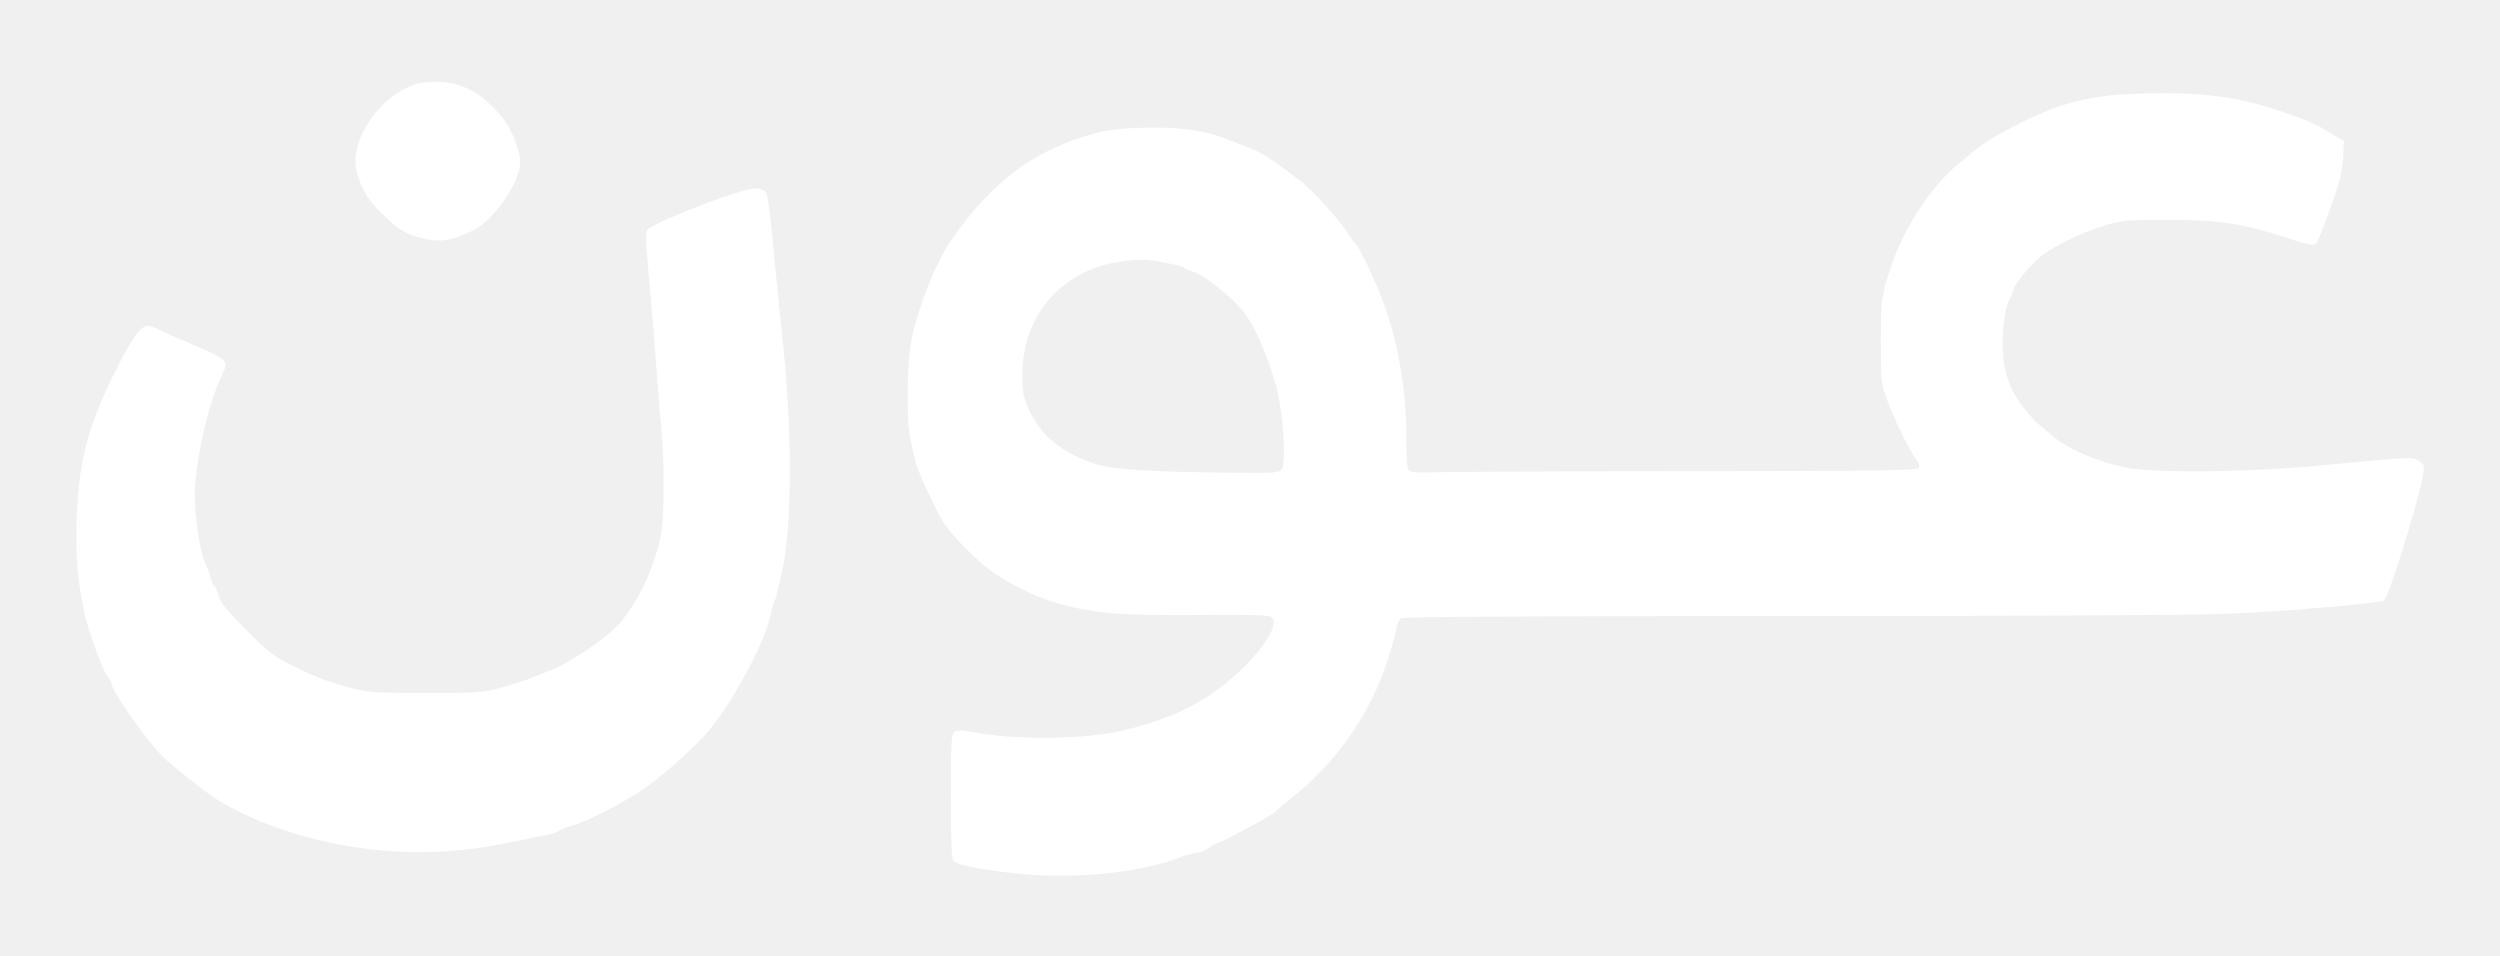
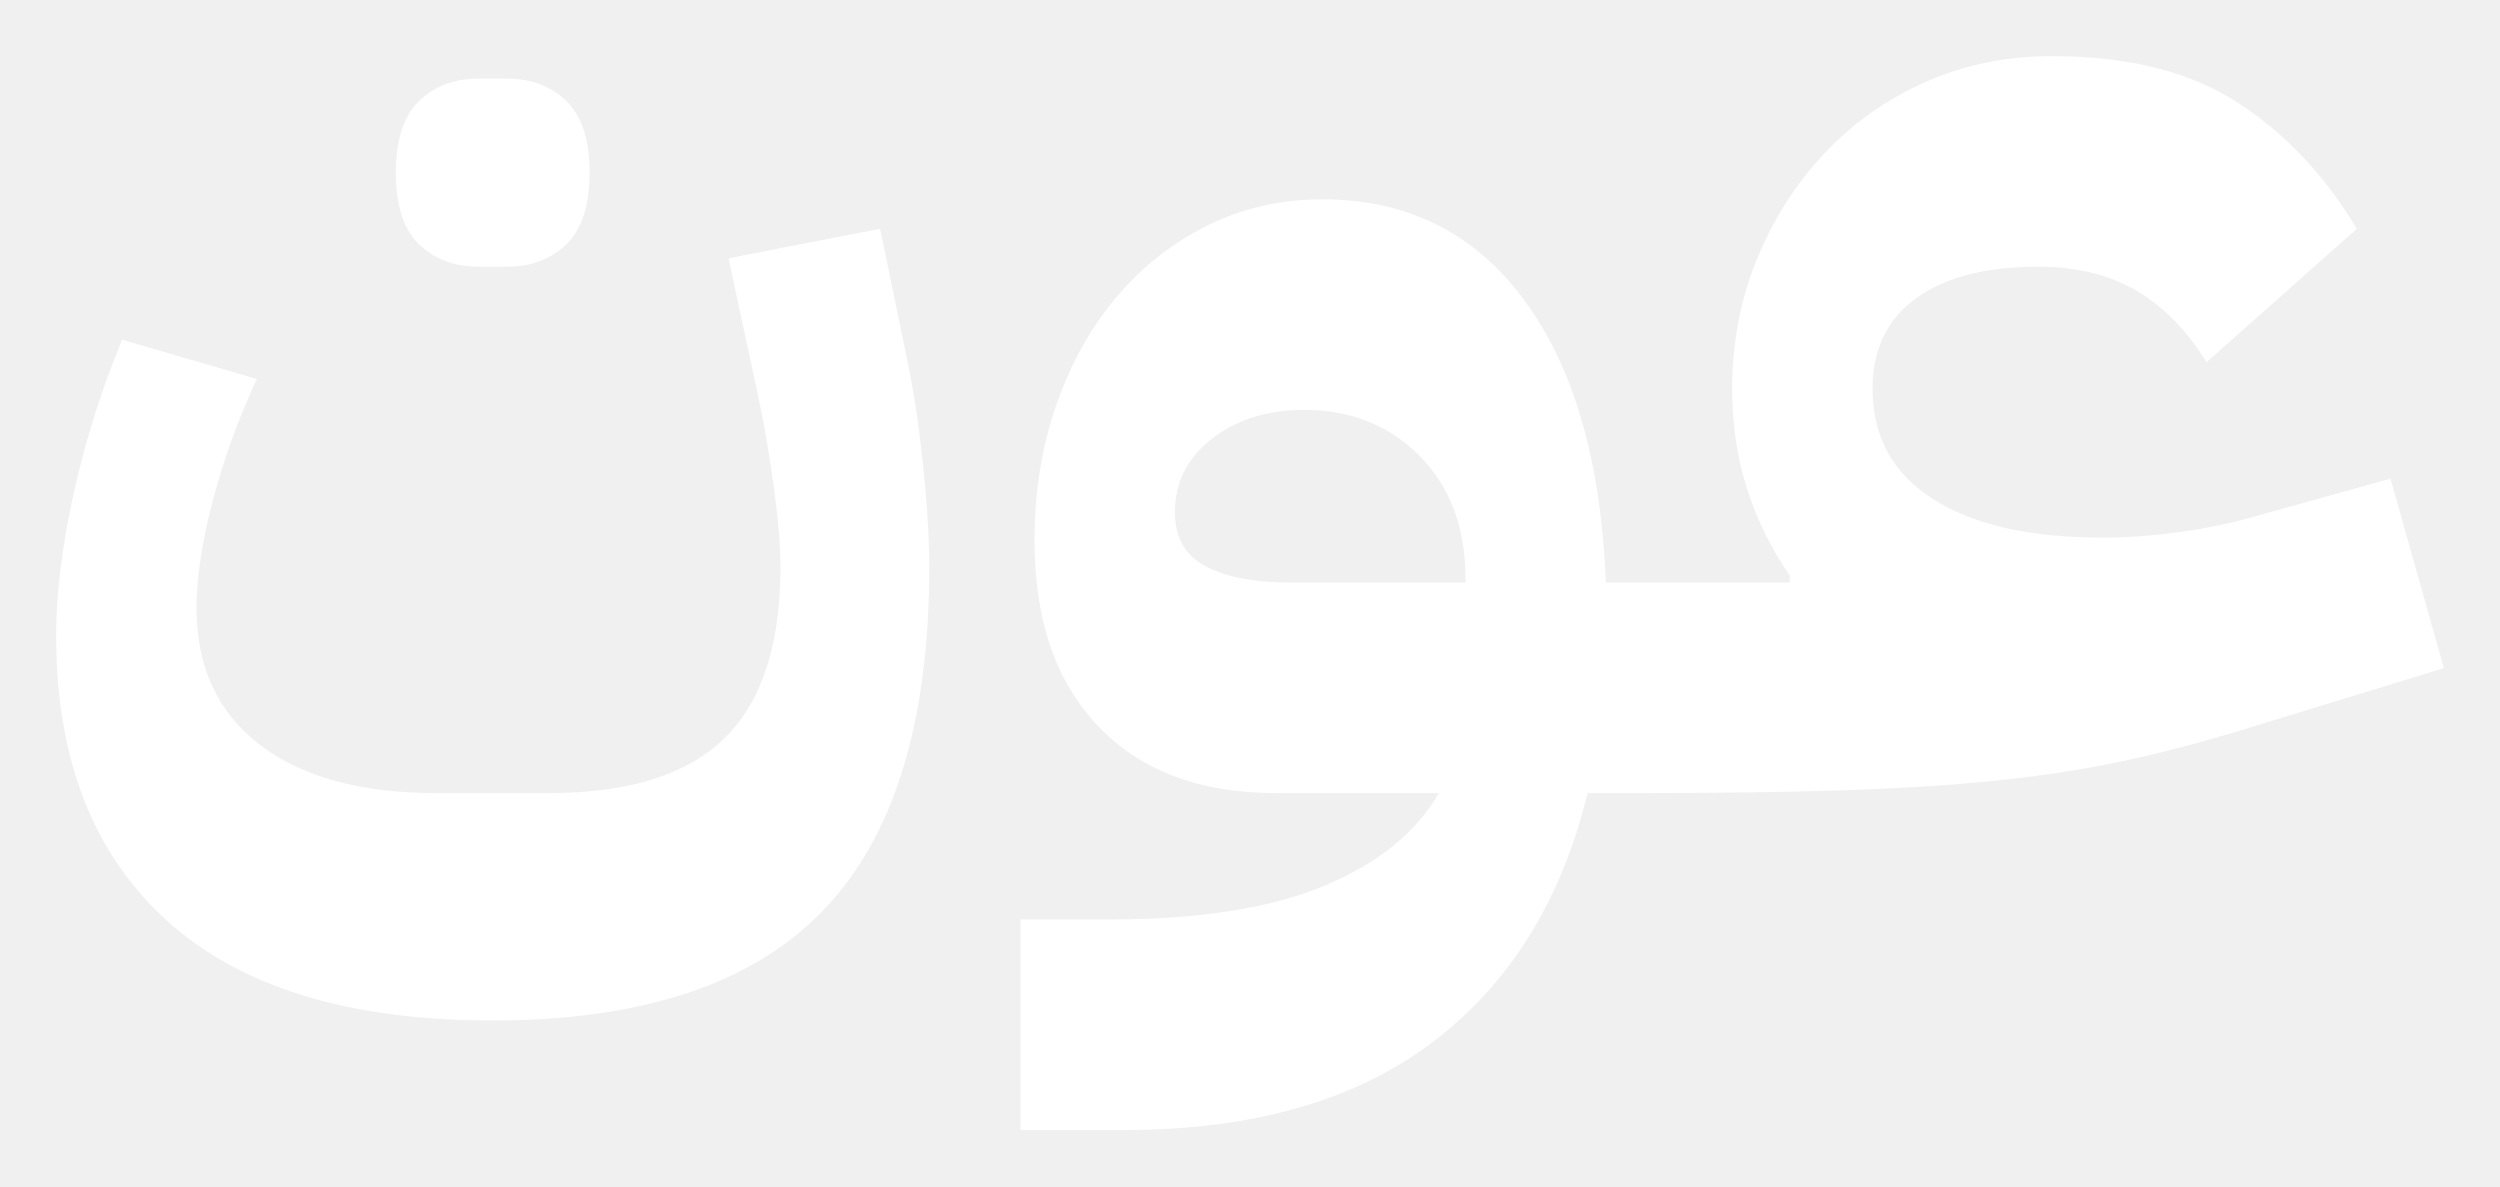
- <svg xmlns="http://www.w3.org/2000/svg" viewBox="0 0 1120 428" width="1120" height="428">
-   <g transform="translate(10,10) scale(1)">
-     <path d="M442.5,381.0C427.2,379.2 419.5,377.6 417.2,375.8C416.3,375.0 416.0,368.0 416.0,347.0C416.0,323.2 416.2,319.1 417.5,318.0C418.8,316.9 421.0,317.0 429.8,318.6C446.5,321.5 475.6,321.1 491.0,317.7C516.2,312.1 532.5,303.6 548.0,288.1C558.4,277.7 563.2,268.3 559.3,266.2C558.2,265.6 547.0,265.3 530.0,265.5C514.9,265.7 496.9,265.4 490.0,264.9C468.4,263.2 451.8,257.7 435.0,246.5C428.1,241.9 415.3,228.8 412.0,223.0C407.2,214.3 400.9,200.4 400.1,196.7C399.6,194.4 398.6,189.8 397.8,186.5C396.0,178.1 396.3,151.4 398.4,141.9C402.1,125.2 409.5,107.0 416.9,96.5C433.9,72.3 451.8,58.5 476.0,51.1C484.7,48.4 488.7,47.8 499.5,47.3C515.3,46.6 528.3,48.1 537.6,51.6C550.3,56.4 551.5,56.9 555.0,58.7C558.3,60.4 562.6,63.5 572.8,71.2C578.0,75.2 589.4,87.7 593.5,94.0C595.1,96.5 596.9,99.0 597.5,99.5C599.1,100.9 606.7,117.0 609.9,125.9C616.3,143.4 620.0,164.8 620.0,184.3C620.0,196.2 620.3,200.0 621.4,200.9C622.3,201.6 625.8,201.9 631.6,201.6C636.5,201.4 687.4,201.1 744.8,201.1C837.6,201.0 849.1,200.8 849.7,199.5C850.0,198.6 849.6,197.2 848.7,196.2C846.2,193.4 838.6,177.9 835.5,169.4C832.7,161.8 832.6,160.8 832.6,143.0C832.6,124.0 832.9,121.8 837.7,108.0C843.3,91.8 854.7,74.4 865.9,64.7C877.9,54.5 880.5,52.7 891.2,47.1C910.8,36.8 924.6,32.9 945.0,32.1C975.7,30.8 993.7,33.1 1016.2,41.4C1026.4,45.1 1027.5,45.6 1035.3,50.4L1040.1,53.3L1039.7,60.9C1039.4,66.6 1038.2,71.5 1034.8,81.0C1028.7,97.9 1028.2,99.0 1026.7,99.6C1025.9,99.9 1020.6,98.6 1014.9,96.7C995.3,90.2 984.0,88.5 961.5,88.5C943.5,88.5 940.7,88.7 933.5,90.8C924.0,93.6 911.2,99.7 905.0,104.3C900.3,107.8 892.1,117.6 892.0,119.7C892.0,120.4 891.1,122.6 890.0,124.7C887.3,129.9 886.3,145.7 888.0,154.2C888.7,157.7 890.3,162.5 891.6,165.0C894.0,169.8 901.0,178.6 904.1,180.8C905.1,181.5 907.4,183.4 909.1,184.9C915.1,190.4 926.9,195.8 940.4,199.1C952.4,202.1 994.6,201.8 1030.0,198.5C1072.1,194.5 1070.7,194.6 1073.6,196.5C1076.0,198.0 1076.2,198.6 1075.6,202.3C1073.7,214.1 1060.1,257.7 1058.0,259.0C1055.9,260.3 1013.3,263.9 988.5,265.0C973.2,265.6 896.4,266.0 791.1,266.0C672.5,266.0 618.3,266.3 617.5,267.0C616.8,267.6 615.9,269.7 615.5,271.8C614.7,276.2 612.6,283.3 609.8,291.0C602.1,312.2 587.6,332.3 569.7,346.6C565.7,349.8 562.0,352.9 561.5,353.6C560.2,355.0 536.3,368.0 534.8,368.0C534.3,368.0 532.7,368.9 531.3,370.0C529.9,371.1 527.6,372.0 526.3,372.0C525.0,372.0 521.8,372.9 519.2,373.9C501.0,381.3 469.2,384.2 442.5,381.0Z M160.0,370.9C132.6,368.3 105.6,359.8 86.5,347.7C81.8,344.7 66.3,332.4 63.0,329.1C55.0,321.0 40.0,299.4 40.0,296.2C40.0,295.7 39.2,294.2 38.1,292.9C36.0,290.1 30.4,275.1 28.3,266.5C25.0,252.5 23.9,240.6 24.3,224.5C25.1,197.7 28.8,182.6 40.6,158.5C48.4,142.5 52.9,136.0 56.1,136.0C57.2,136.0 59.8,136.9 61.8,137.9C63.8,139.0 68.0,140.8 71.0,142.1C74.0,143.3 79.8,145.8 83.8,147.7C91.5,151.3 92.2,152.4 89.6,157.7C84.0,169.0 78.6,190.9 77.4,207.7C76.6,217.0 79.2,236.4 82.0,242.5C83.0,244.7 84.2,247.8 84.5,249.3C84.9,250.8 85.6,252.3 86.1,252.6C86.6,252.8 87.4,254.9 88.0,257.0C88.8,260.0 91.7,263.6 100.3,272.2C109.8,281.8 112.8,284.1 120.0,287.7C131.3,293.3 134.7,294.7 146.0,297.8C155.1,300.3 156.7,300.4 180.5,300.5C203.7,300.5 206.1,300.3 214.0,298.2C218.7,296.9 224.1,295.2 226.0,294.5C227.9,293.7 232.6,291.9 236.3,290.4C245.7,286.8 262.2,275.6 267.8,269.0C275.7,259.8 282.1,246.4 285.6,232.0C287.7,223.5 287.9,198.6 286.1,179.9C285.5,174.2 284.6,162.5 284.0,154.0C283.4,145.5 282.3,131.5 281.5,123.0C279.1,96.7 279.0,94.4 280.3,92.7C281.8,90.8 302.1,82.3 316.5,77.5C325.1,74.6 328.1,74.0 330.5,74.7C334.1,75.7 333.9,74.4 337.4,110.5C338.8,124.8 340.4,140.8 341.0,146.1C344.9,184.6 344.8,225.0 340.6,244.8C339.2,251.5 337.7,257.8 337.2,258.8C336.7,259.7 336.0,262.1 335.6,264.0C333.2,276.8 319.0,303.6 307.4,317.5C300.3,325.9 283.3,340.7 275.0,345.7C263.3,352.7 251.6,358.5 245.9,360.0C243.5,360.7 240.9,361.7 240.2,362.3C239.5,362.9 237.0,363.7 234.7,364.1C232.4,364.5 226.2,365.8 221.0,366.9C199.9,371.5 180.0,372.8 160.0,370.9Z M564.1,200.4C566.5,197.5 564.8,173.0 561.3,161.5C556.8,146.2 551.2,134.2 545.8,128.1C540.5,122.0 529.3,113.2 525.0,111.9C523.1,111.3 521.0,110.4 520.4,109.9C519.8,109.4 515.6,108.3 511.1,107.5C504.6,106.2 501.1,106.1 494.1,106.9C466.5,110.0 448.0,130.5 448.0,158.0C448.0,165.5 448.4,167.7 450.8,173.2C456.4,185.5 465.7,193.0 481.5,198.1C489.0,200.4 506.6,201.5 545.1,201.8C560.1,202.0 563.0,201.8 564.1,200.4Z M178.0,96.4C171.2,94.6 168.4,92.8 161.0,85.6C154.8,79.6 151.9,74.7 149.8,66.7C145.9,51.8 162.8,29.4 179.7,27.0C193.9,25.1 205.0,30.1 215.4,43.1C219.4,48.2 223.0,57.4 223.0,62.7C223.0,71.7 211.0,89.0 201.8,93.3C191.4,98.2 186.9,98.8 178.0,96.4Z" fill="#FFFFFF" fill-rule="evenodd" />
+ <svg xmlns="http://www.w3.org/2000/svg" viewBox="0 0 1781 845" width="1781" height="845">
+   <g transform="translate(5,565)">
+     <path d="M346 162Q192 162 113.5 90.5Q35 19 35 -112Q35 -157 47.5 -213.5Q60 -270 82 -323L178 -295Q158 -252 146.5 -208.0Q135 -164 135 -132Q135 -69 180.0 -34.5Q225 0 306 0H386Q471 0 511.0 -39.0Q551 -78 551 -161Q551 -184 546.0 -220.0Q541 -256 534 -288L514 -381L622 -402L641 -310Q648 -277 652.5 -234.5Q657 -192 657 -161Q657 5 581.5 83.5Q506 162 346 162ZM336 -375Q310 -375 293.5 -391.0Q277 -407 277 -442Q277 -477 293.5 -493.0Q310 -509 336 -509H356Q382 -509 398.5 -493.0Q415 -477 415 -442Q415 -407 398.5 -391.0Q382 -375 356 -375ZM722 90H786Q881 90 938.5 66.0Q996 42 1020 0H904Q823 0 777.5 -47.5Q732 -95 732 -180Q732 -232 747.5 -276.5Q763 -321 790.5 -353.5Q818 -386 855.5 -404.5Q893 -423 937 -423Q1028 -423 1081.0 -351.0Q1134 -279 1139 -150H1190V-30L1160 0H1126Q1098 115 1015.5 177.5Q933 240 796 240H722ZM832 -200Q832 -173 854.0 -161.5Q876 -150 914 -150H1039V-153Q1039 -207 1006.5 -240.0Q974 -273 924 -273Q885 -273 858.5 -252.5Q832 -232 832 -200ZM1160 -120 1190 -150H1270V-155Q1250 -184 1239.5 -217.0Q1229 -250 1229 -288Q1229 -337 1246.5 -380.0Q1264 -423 1294.5 -455.5Q1325 -488 1366.5 -506.5Q1408 -525 1457 -525Q1538 -525 1589.0 -492.0Q1640 -459 1674 -402L1567 -307Q1545 -342 1516.0 -358.5Q1487 -375 1447 -375Q1391 -375 1360.0 -352.5Q1329 -330 1329 -288Q1329 -237 1372.0 -209.5Q1415 -182 1493 -182Q1519 -182 1548.0 -186.0Q1577 -190 1601 -197L1698 -224L1736 -89L1589 -44Q1546 -31 1506.0 -22.5Q1466 -14 1418.0 -9.0Q1370 -4 1308.0 -2.0Q1246 0 1160 0Z" fill="#FFFFFF" />
  </g>
</svg>
